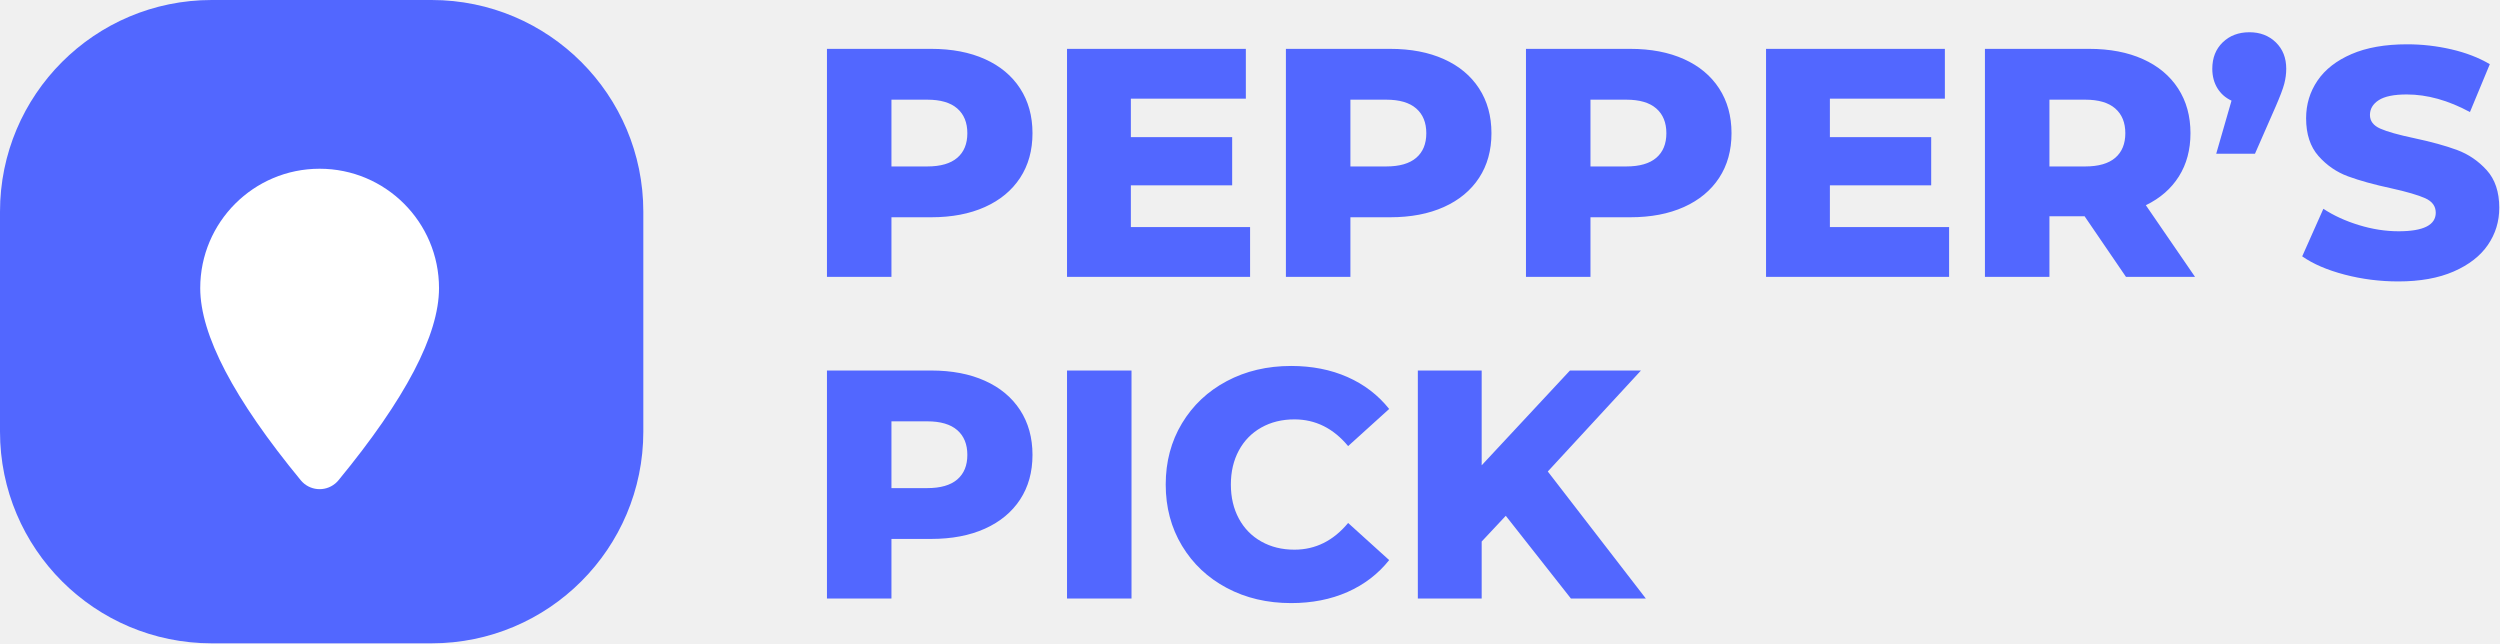
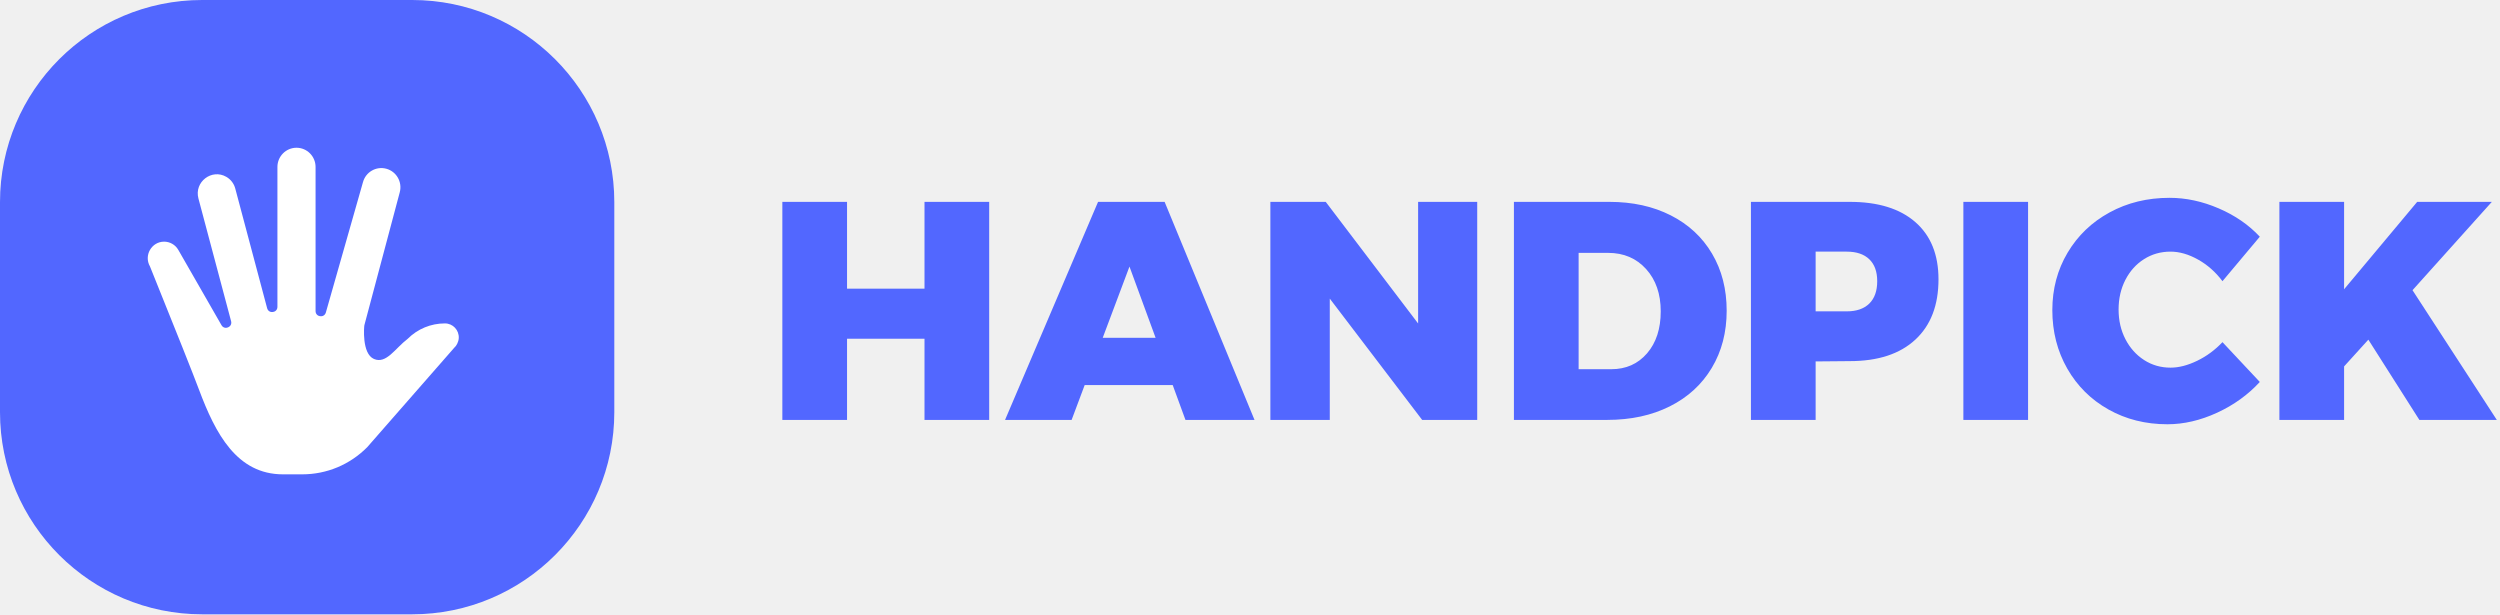
- <svg xmlns="http://www.w3.org/2000/svg" xmlns:xlink="http://www.w3.org/1999/xlink" width="614px" height="158px" viewBox="0 0 614 158" version="1.1">
+ <svg xmlns="http://www.w3.org/2000/svg" xmlns:xlink="http://www.w3.org/1999/xlink" width="643px" height="158px" viewBox="0 0 643 158" version="1.1">
  <defs>
    <rect id="path-1" x="0" y="0" width="158" height="158" rx="52" />
  </defs>
  <g id="Page-1" stroke="none" stroke-width="1" fill="none" fill-rule="evenodd">
-     <g id="Artboard-Copy-5" transform="translate(-89, -98)">
-       <g id="Group-2" transform="translate(89, 98)">
-         <path d="M218.94,68 L218.94,53.36 L228.7,53.36 C233.767,53.36 238.167,52.52 241.9,50.84 C245.633,49.16 248.513,46.773 250.54,43.68 C252.567,40.587 253.58,36.933 253.58,32.72 C253.58,28.507 252.567,24.84 250.54,21.72 C248.513,18.6 245.633,16.2 241.9,14.52 C238.167,12.84 233.767,12 228.7,12 L228.7,12 L203.1,12 L203.1,68 L218.94,68 Z M227.74,40.88 L218.94,40.88 L218.94,24.48 L227.74,24.48 C230.993,24.48 233.447,25.2 235.1,26.64 C236.753,28.08 237.58,30.107 237.58,32.72 C237.58,35.333 236.753,37.347 235.1,38.76 C233.447,40.173 230.993,40.88 227.74,40.88 L227.74,40.88 Z M307.02,68 L307.02,55.76 L277.74,55.76 L277.74,45.52 L302.62,45.52 L302.62,33.68 L277.74,33.68 L277.74,24.24 L305.98,24.24 L305.98,12 L262.06,12 L262.06,68 L307.02,68 Z M331.66,68 L331.66,53.36 L341.42,53.36 C346.487,53.36 350.887,52.52 354.62,50.84 C358.353,49.16 361.233,46.773 363.26,43.68 C365.287,40.587 366.3,36.933 366.3,32.72 C366.3,28.507 365.287,24.84 363.26,21.72 C361.233,18.6 358.353,16.2 354.62,14.52 C350.887,12.84 346.487,12 341.42,12 L341.42,12 L315.82,12 L315.82,68 L331.66,68 Z M340.46,40.88 L331.66,40.88 L331.66,24.48 L340.46,24.48 C343.713,24.48 346.167,25.2 347.82,26.64 C349.473,28.08 350.3,30.107 350.3,32.72 C350.3,35.333 349.473,37.347 347.82,38.76 C346.167,40.173 343.713,40.88 340.46,40.88 L340.46,40.88 Z M390.62,68 L390.62,53.36 L400.38,53.36 C405.447,53.36 409.847,52.52 413.58,50.84 C417.313,49.16 420.193,46.773 422.22,43.68 C424.247,40.587 425.26,36.933 425.26,32.72 C425.26,28.507 424.247,24.84 422.22,21.72 C420.193,18.6 417.313,16.2 413.58,14.52 C409.847,12.84 405.447,12 400.38,12 L400.38,12 L374.78,12 L374.78,68 L390.62,68 Z M399.42,40.88 L390.62,40.88 L390.62,24.48 L399.42,24.48 C402.673,24.48 405.127,25.2 406.78,26.64 C408.433,28.08 409.26,30.107 409.26,32.72 C409.26,35.333 408.433,37.347 406.78,38.76 C405.127,40.173 402.673,40.88 399.42,40.88 L399.42,40.88 Z M478.7,68 L478.7,55.76 L449.42,55.76 L449.42,45.52 L474.3,45.52 L474.3,33.68 L449.42,33.68 L449.42,24.24 L477.66,24.24 L477.66,12 L433.74,12 L433.74,68 L478.7,68 Z M503.34,68 L503.34,53.12 L511.98,53.12 L522.14,68 L539.1,68 L527.02,50.4 C530.54,48.693 533.247,46.333 535.14,43.32 C537.033,40.307 537.98,36.773 537.98,32.72 C537.98,28.507 536.967,24.84 534.94,21.72 C532.913,18.6 530.033,16.2 526.3,14.52 C522.567,12.84 518.167,12 513.1,12 L513.1,12 L487.5,12 L487.5,68 L503.34,68 Z M512.14,40.88 L503.34,40.88 L503.34,24.48 L512.14,24.48 C515.393,24.48 517.847,25.2 519.5,26.64 C521.153,28.08 521.98,30.107 521.98,32.72 C521.98,35.333 521.153,37.347 519.5,38.76 C517.847,40.173 515.393,40.88 512.14,40.88 L512.14,40.88 Z M553.82,37.76 L558.94,26.08 C560.007,23.627 560.7,21.787 561.02,20.56 C561.34,19.333 561.5,18.107 561.5,16.88 C561.5,14.213 560.647,12.053 558.94,10.4 C557.233,8.747 555.073,7.92 552.46,7.92 C549.793,7.92 547.607,8.747 545.9,10.4 C544.193,12.053 543.34,14.213 543.34,16.88 C543.34,18.693 543.753,20.28 544.58,21.64 C545.407,23 546.567,24.027 548.06,24.72 L548.06,24.72 L544.3,37.76 L553.82,37.76 Z M589.02,69.12 C594.353,69.12 598.887,68.307 602.62,66.68 C606.353,65.053 609.153,62.88 611.02,60.16 C612.887,57.44 613.82,54.4 613.82,51.04 C613.82,47.147 612.793,44.067 610.74,41.8 C608.687,39.533 606.26,37.88 603.46,36.84 C600.66,35.8 597.127,34.827 592.86,33.92 C589.073,33.12 586.327,32.347 584.62,31.6 C582.913,30.853 582.06,29.733 582.06,28.24 C582.06,26.747 582.78,25.533 584.22,24.6 C585.66,23.667 587.953,23.2 591.1,23.2 C596.113,23.2 601.287,24.64 606.62,27.52 L606.62,27.52 L611.5,15.76 C608.78,14.16 605.633,12.947 602.06,12.12 C598.487,11.293 594.86,10.88 591.18,10.88 C585.793,10.88 581.247,11.68 577.54,13.28 C573.833,14.88 571.047,17.053 569.18,19.8 C567.313,22.547 566.38,25.627 566.38,29.04 C566.38,32.933 567.393,36.027 569.42,38.32 C571.447,40.613 573.873,42.28 576.7,43.32 C579.527,44.36 583.047,45.333 587.26,46.24 C591.1,47.093 593.887,47.907 595.62,48.68 C597.353,49.453 598.22,50.64 598.22,52.24 C598.22,55.28 595.18,56.8 589.1,56.8 C585.9,56.8 582.647,56.293 579.34,55.28 C576.033,54.267 573.127,52.933 570.62,51.28 L570.62,51.28 L565.42,62.96 C568.087,64.827 571.553,66.32 575.82,67.44 C580.087,68.56 584.487,69.12 589.02,69.12 Z M218.94,147 L218.94,132.36 L228.7,132.36 C233.767,132.36 238.167,131.52 241.9,129.84 C245.633,128.16 248.513,125.773 250.54,122.68 C252.567,119.587 253.58,115.933 253.58,111.72 C253.58,107.507 252.567,103.84 250.54,100.72 C248.513,97.6 245.633,95.2 241.9,93.52 C238.167,91.84 233.767,91 228.7,91 L228.7,91 L203.1,91 L203.1,147 L218.94,147 Z M227.74,119.88 L218.94,119.88 L218.94,103.48 L227.74,103.48 C230.993,103.48 233.447,104.2 235.1,105.64 C236.753,107.08 237.58,109.107 237.58,111.72 C237.58,114.333 236.753,116.347 235.1,117.76 C233.447,119.173 230.993,119.88 227.74,119.88 L227.74,119.88 Z M277.9,147 L277.9,91 L262.06,91 L262.06,147 L277.9,147 Z M317.1,148.12 C322.22,148.12 326.833,147.213 330.94,145.4 C335.047,143.587 338.46,140.973 341.18,137.56 L341.18,137.56 L331.1,128.44 C327.473,132.813 323.073,135 317.9,135 C314.86,135 312.153,134.333 309.78,133 C307.407,131.667 305.567,129.787 304.26,127.36 C302.953,124.933 302.3,122.147 302.3,119 C302.3,115.853 302.953,113.067 304.26,110.64 C305.567,108.213 307.407,106.333 309.78,105 C312.153,103.667 314.86,103 317.9,103 C323.073,103 327.473,105.187 331.1,109.56 L331.1,109.56 L341.18,100.44 C338.46,97.027 335.047,94.413 330.94,92.6 C326.833,90.787 322.22,89.88 317.1,89.88 C311.233,89.88 305.967,91.12 301.3,93.6 C296.633,96.08 292.967,99.533 290.3,103.96 C287.633,108.387 286.3,113.4 286.3,119 C286.3,124.6 287.633,129.613 290.3,134.04 C292.967,138.467 296.633,141.92 301.3,144.4 C305.967,146.88 311.233,148.12 317.1,148.12 Z M363.9,147 L363.9,133 L369.82,126.68 L385.82,147 L404.22,147 L380.14,115.8 L403.02,91 L385.58,91 L363.9,114.28 L363.9,91 L348.22,91 L348.22,147 L363.9,147 Z" id="PEPPER’SPICK" fill="#5267FF" fill-rule="nonzero" />
+     <g id="handpick" transform="translate(-34, -30)">
+       <g id="Group-2" transform="translate(34, 30)">
+         <path d="M217.86,108 L217.86,87.12 L237.78,87.12 L237.78,108 L254.42,108 L254.42,51.92 L237.78,51.92 L237.78,74.24 L217.86,74.24 L217.86,51.92 L201.22,51.92 L201.22,108 L217.86,108 Z M275.62,108 L278.98,99.04 L301.62,99.04 L304.9,108 L322.66,108 L299.54,51.92 L282.42,51.92 L258.5,108 L275.62,108 Z M297.22,86.88 L283.62,86.88 L290.5,68.56 L297.22,86.88 Z M342.02,108 L342.02,76.8 L365.78,108 L379.94,108 L379.94,51.92 L364.74,51.92 L364.74,83.2 L340.98,51.92 L326.74,51.92 L326.74,108 L342.02,108 Z M413.38,108 C419.46,108 424.82,106.84 429.46,104.52 C434.1,102.2 437.7,98.907 440.26,94.64 C442.82,90.373 444.1,85.467 444.1,79.92 C444.1,74.373 442.847,69.48 440.34,65.24 C437.833,61 434.3,57.72 429.74,55.4 C425.18,53.08 419.913,51.92 413.94,51.92 L413.94,51.92 L389.38,51.92 L389.38,108 L413.38,108 Z M414.42,94.96 L406.02,94.96 L406.02,65.04 L413.62,65.04 C417.62,65.04 420.873,66.427 423.38,69.2 C425.887,71.973 427.14,75.6 427.14,80.08 C427.14,84.56 425.967,88.16 423.62,90.88 C421.273,93.6 418.207,94.96 414.42,94.96 L414.42,94.96 Z M466.98,108 L466.98,92.96 L475.78,92.88 C483.033,92.88 488.647,91.04 492.62,87.36 C496.593,83.68 498.58,78.507 498.58,71.84 C498.58,65.493 496.593,60.587 492.62,57.12 C488.647,53.653 483.033,51.92 475.78,51.92 L475.78,51.92 L450.34,51.92 L450.34,108 L466.98,108 Z M474.98,80.08 L466.98,80.08 L466.98,64.72 L474.98,64.72 C477.487,64.72 479.42,65.373 480.78,66.68 C482.14,67.987 482.82,69.867 482.82,72.32 C482.82,74.827 482.14,76.747 480.78,78.08 C479.42,79.413 477.487,80.08 474.98,80.08 L474.98,80.08 Z M521.62,108 L521.62,51.92 L504.98,51.92 L504.98,108 L521.62,108 Z M557.46,109.12 C561.673,109.12 565.927,108.133 570.22,106.16 C574.513,104.187 578.18,101.547 581.22,98.24 L581.22,98.24 L571.62,88 C569.7,90.027 567.527,91.627 565.1,92.8 C562.673,93.973 560.393,94.56 558.26,94.56 C555.753,94.56 553.487,93.907 551.46,92.6 C549.433,91.293 547.833,89.507 546.66,87.24 C545.487,84.973 544.9,82.427 544.9,79.6 C544.9,76.773 545.487,74.227 546.66,71.96 C547.833,69.693 549.433,67.92 551.46,66.64 C553.487,65.36 555.753,64.72 558.26,64.72 C560.553,64.72 562.913,65.4 565.34,66.76 C567.767,68.12 569.86,69.973 571.62,72.32 L571.62,72.32 L581.22,60.88 C578.393,57.84 574.873,55.413 570.66,53.6 C566.447,51.787 562.233,50.88 558.02,50.88 C552.313,50.88 547.167,52.133 542.58,54.64 C537.993,57.147 534.393,60.6 531.78,65 C529.167,69.4 527.86,74.32 527.86,79.76 C527.86,85.307 529.14,90.32 531.7,94.8 C534.26,99.28 537.793,102.787 542.3,105.32 C546.807,107.853 551.86,109.12 557.46,109.12 Z M602.9,108 L602.9,94.24 L609.14,87.36 L622.26,108 L642.18,108 L620.5,74.64 L640.9,51.92 L621.7,51.92 L602.9,74.4 L602.9,51.92 L586.26,51.92 L586.26,108 L602.9,108 Z" id="HANDPICK" fill="#5267FF" fill-rule="nonzero" />
        <g id="Group">
          <mask id="mask-2" fill="white">
            <use xlink:href="#path-1" />
          </mask>
          <use id="Rectangle" fill="#5267FF" xlink:href="#path-1" />
-           <path d="M83.133,117.951 C99.593,97.949 107.823,82.221 107.823,70.765 C107.823,54.57 94.695,41.442 78.5,41.442 C62.305,41.442 49.177,54.57 49.177,70.765 C49.177,82.221 57.407,97.949 73.867,117.951 L73.867,117.951 C75.973,120.51 79.754,120.877 82.313,118.771 C82.612,118.525 82.887,118.25 83.133,117.951 Z" id="Oval" fill="#FFFFFF" mask="url(#mask-2)" />
+           <g id="hello" mask="url(#mask-2)" fill="#FFFFFF" fill-rule="nonzero">
+             <g transform="translate(38, 38)" id="Shape">
+               <path d="M76.436,45.181 C72.812,45.181 69.405,46.595 66.835,49.164 C63.636,51.587 61.364,55.696 58.182,54.326 C55,52.957 55.651,45.889 55.716,45.643 L64.821,11.445 C65.521,8.815 63.966,6.1 61.353,5.396 C58.729,4.689 56.046,6.258 55.347,8.888 C55.343,8.905 55.543,8.198 45.81,42.372 C45.381,43.875 43.164,43.563 43.164,42 L43.164,4.938 C43.164,2.215 40.964,0 38.259,0 C35.555,0 33.354,2.215 33.354,4.938 L33.354,40.916 C33.354,42.495 31.106,42.787 30.704,41.265 L22.509,10.488 C22.168,9.213 21.356,8.146 20.219,7.487 C16.46,5.307 11.905,8.799 13.035,13.045 L21.438,44.61 C21.846,46.136 19.746,46.999 18.966,45.636 L7.86,26.275 C7.077,24.913 5.666,24.155 4.208,24.155 C1.002,24.155 -1.057,27.683 0.569,30.518 C7.462,47.607 11.674,58.194 13.205,62.279 C17.405,73.488 22.887,84 34.786,84 L39.711,84 C46.026,84 51.964,81.526 56.432,77.034 L78.866,51.4 C79.341,51.022 79.944,49.999 79.995,48.958 C80.1,46.9 78.48,45.181 76.436,45.181 Z" />
+             </g>
+           </g>
        </g>
      </g>
    </g>
  </g>
</svg>
